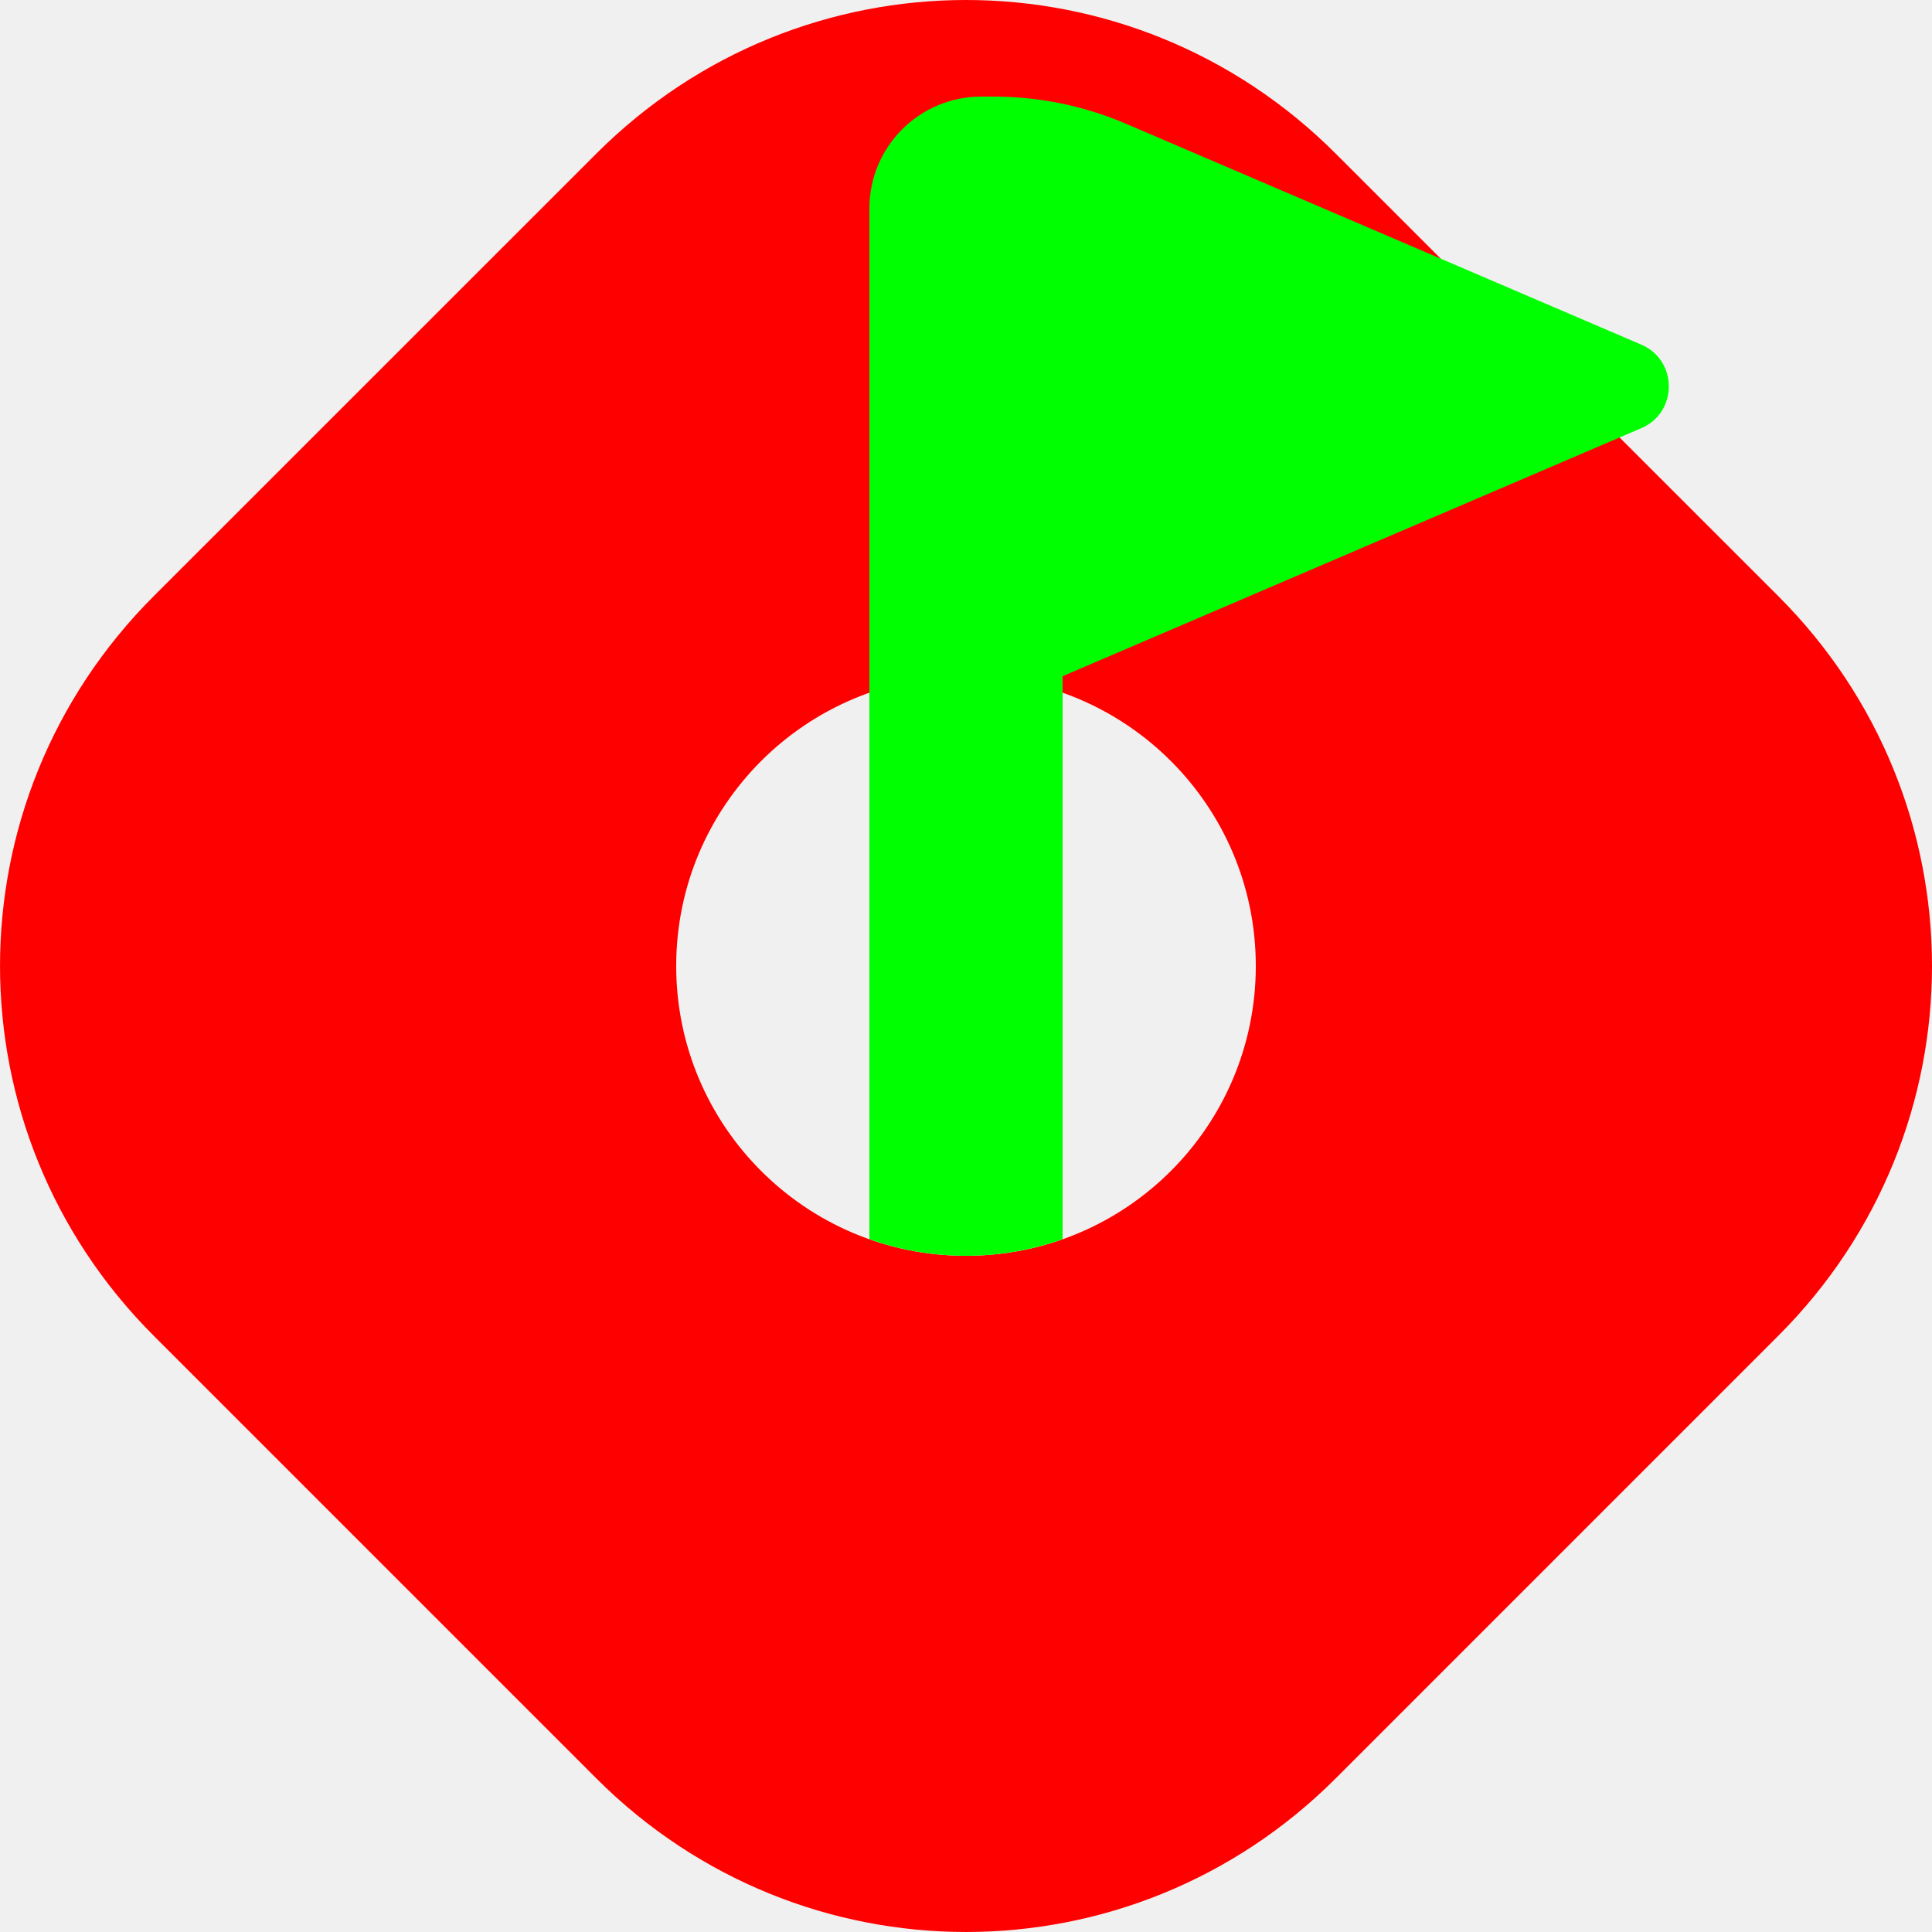
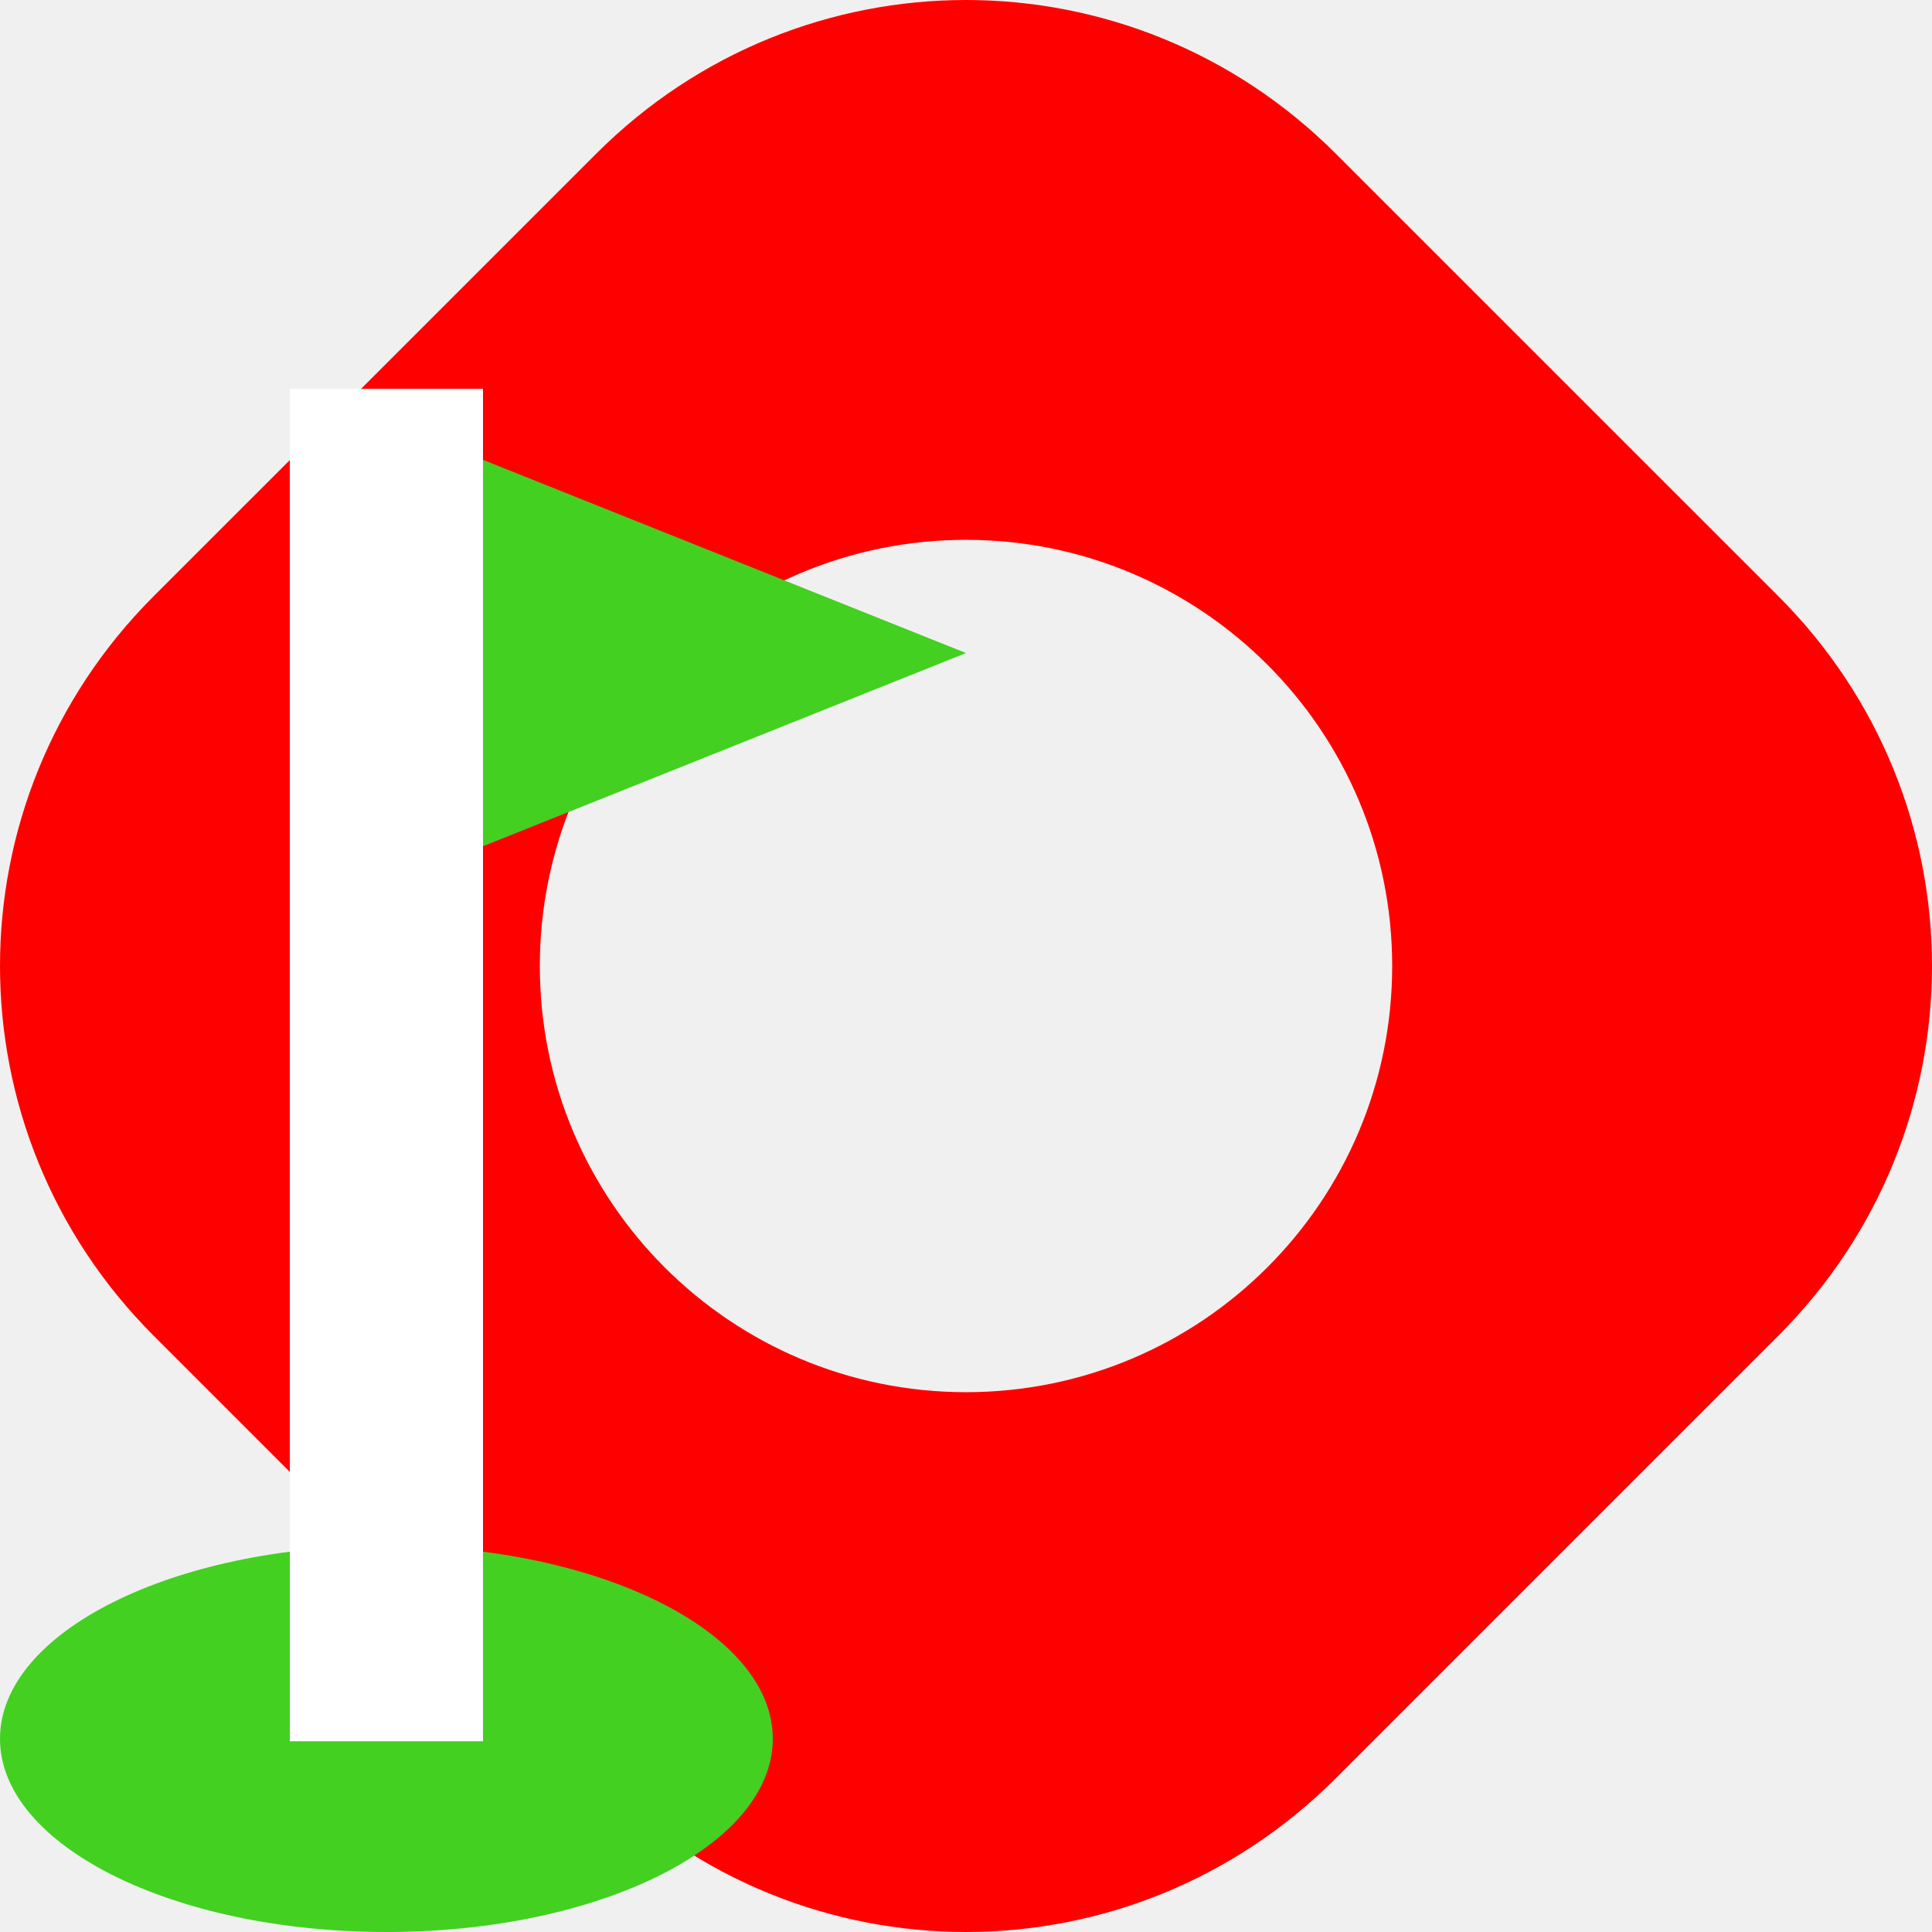
<svg xmlns="http://www.w3.org/2000/svg" viewBox="0 0 100 100" version="1.1" id="svg6" width="100" height="100">
  <defs id="defs2">
    <linearGradient id="New_Gradient_Swatch_1" x1="2.71" x2="69.77" y1="20.04" y2="20.04" gradientUnits="userSpaceOnUse" gradientTransform="matrix(1.472184,0,0,1.472184,81.31804,8.031339)">
      <stop offset="0" stop-color="#12b212" id="stop1" />
      <stop offset="1" stop-color="#0f0" id="stop2" />
    </linearGradient>
    <style id="style2">.cls-2{fill:#980200}.cls-3{fill:red}</style>
  </defs>
-   <path id="rect8" style="fill:#ff0000;fill-opacity:1;stroke-width:5.927;stroke-linejoin:round;stroke-miterlimit:0;paint-order:markers fill stroke" d="M 50,0 C 43.083,0 36.166,2.651 30.866,7.951 L 7.952,30.861 c -10.601,10.601 -10.601,27.672 0,38.273 L 30.866,92.049 c 10.601,10.601 27.668,10.601 38.27,0 L 92.049,69.135 c 10.601,-10.601 10.601,-27.672 0,-38.273 L 69.135,7.951 C 63.835,2.651 56.918,0 50,0 Z m 0,35 a 15,15 0 0 1 15,15 15,15 0 0 1 -15,15 15,15 0 0 1 -15,-15 15,15 0 0 1 15,-15 z" />
-   <path id="path1-9" style="fill:#00ff00;fill-opacity:1;stroke-width:5.927;stroke-linejoin:round;stroke-miterlimit:0;stroke-dasharray:none;paint-order:markers fill stroke" d="m 45,10.789 v 53.353 c 1.606,0.568 3.297,0.858 5,0.857 1.703,1.42e-4 3.394,-0.29 5,-0.857 V 35 L 84.953,22.162 c 1.899,-0.816 1.899,-3.508 0,-4.324 L 58.285,6.408 A 17.41,17.41 11.6 0 0 51.426,5 H 50.789 A 5.789,5.789 135 0 0 45,10.789 Z" />
+   <path id="rect8" style="fill:#ff0000;fill-opacity:1;stroke-width:5.927;stroke-linejoin:round;stroke-miterlimit:0;paint-order:markers fill stroke" d="M 50,0 C 43.083,0 36.166,2.65 30.865,7.95 L 7.951,30.862 c -10.601,10.601 -10.601,27.671 0,38.272 L 30.865,92.049 c 10.601,10.601 27.668,10.601 38.269,0 L 92.049,69.134 c 10.601,-10.601 10.601,-27.671 0,-38.272 L 69.135,7.95 C 63.834,2.65 56.917,0 50,0 Z m 0,27.941 a 22.059,22.059 0 0 1 22.059,22.059 22.059,22.059 0 0 1 -22.059,22.059 22.059,22.059 0 0 1 -22.059,-22.059 22.059,22.059 0 0 1 22.059,-22.059 z" />
+   <ellipse style="fill:#43d021;fill-opacity:1;stroke:none;stroke-width:5.882;stroke-linecap:butt;stroke-linejoin:round;stroke-miterlimit:0;stroke-dasharray:none;stroke-opacity:0;paint-order:markers stroke fill" id="path18" ry="10" rx="20" cy="90" cx="20" />
+   <rect style="fill:#ffffff;fill-opacity:1;stroke:none;stroke-width:4.766;stroke-linecap:butt;stroke-linejoin:round;stroke-miterlimit:0;stroke-dasharray:none;stroke-opacity:0;paint-order:markers stroke fill" id="rect22" width="10" height="70" x="15" y="20.128" rx="0" ry="3.536" />
+   <path style="fill:#43d021;fill-opacity:1;stroke:none;stroke-width:5;stroke-linecap:butt;stroke-linejoin:round;stroke-miterlimit:0;stroke-dasharray:none;stroke-opacity:0;paint-order:markers stroke fill" d="m 25,23.801 v 20 l 25,-10 z" id="path22" />
</svg>
